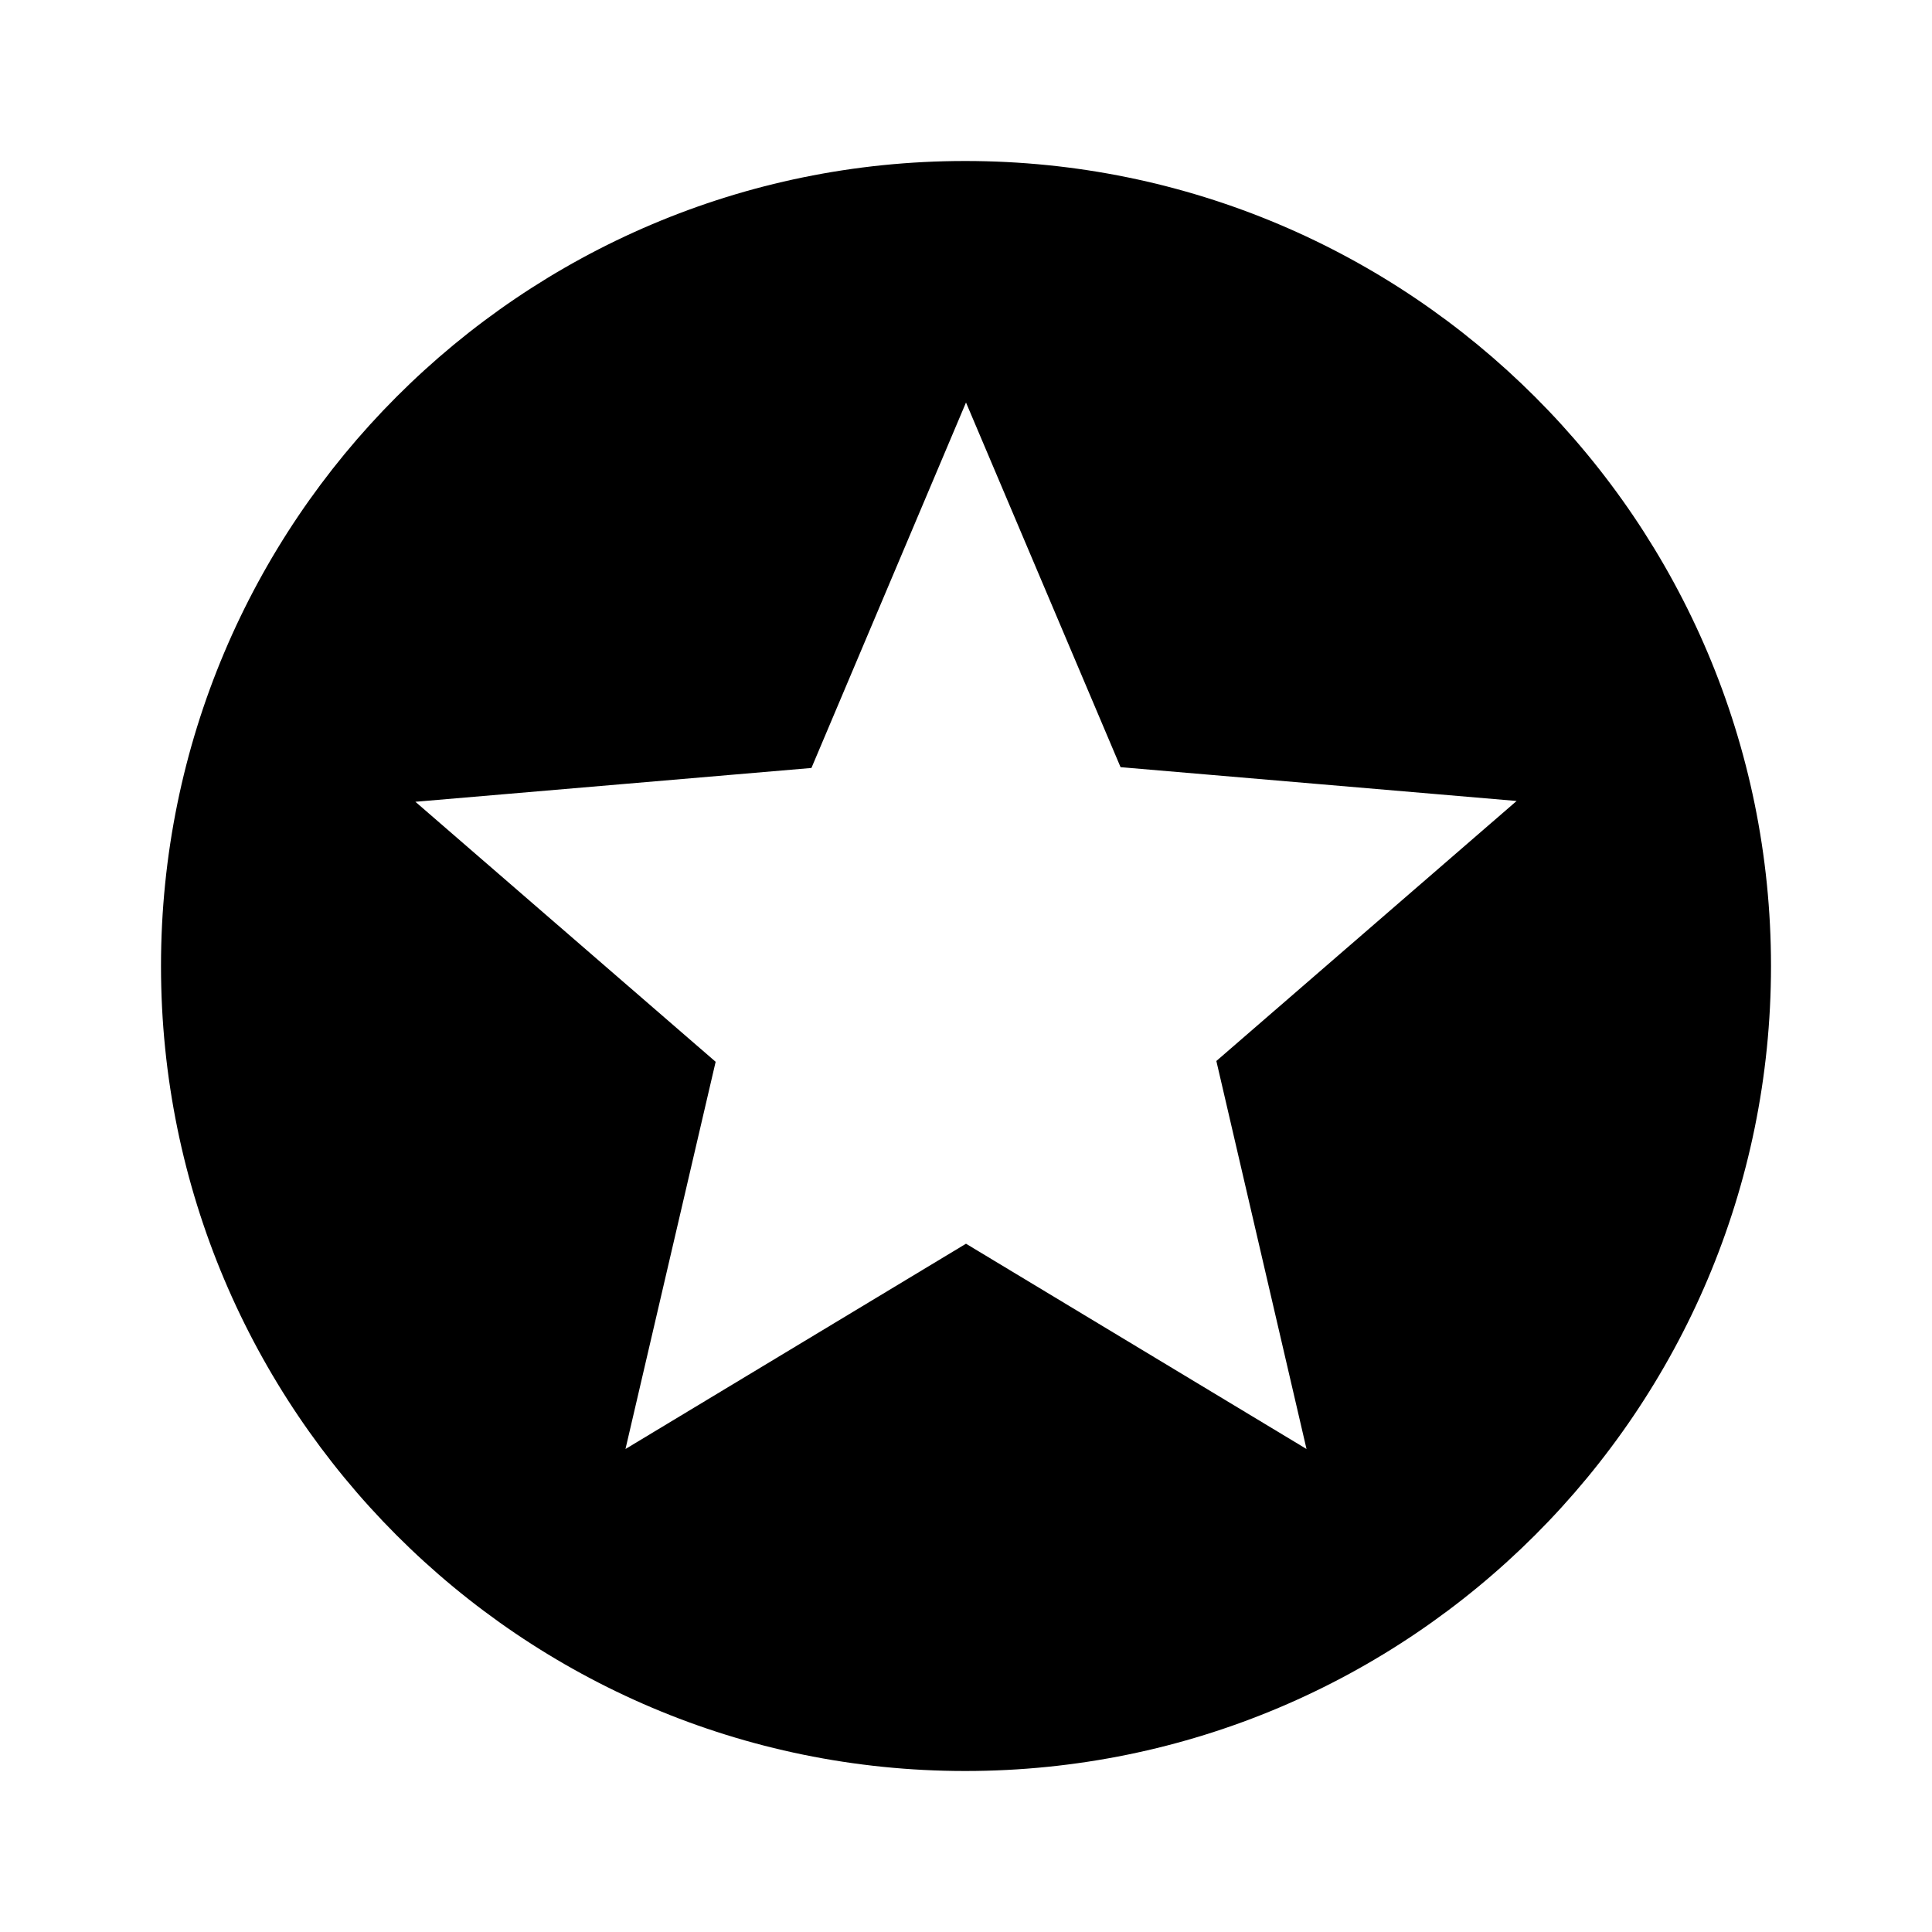
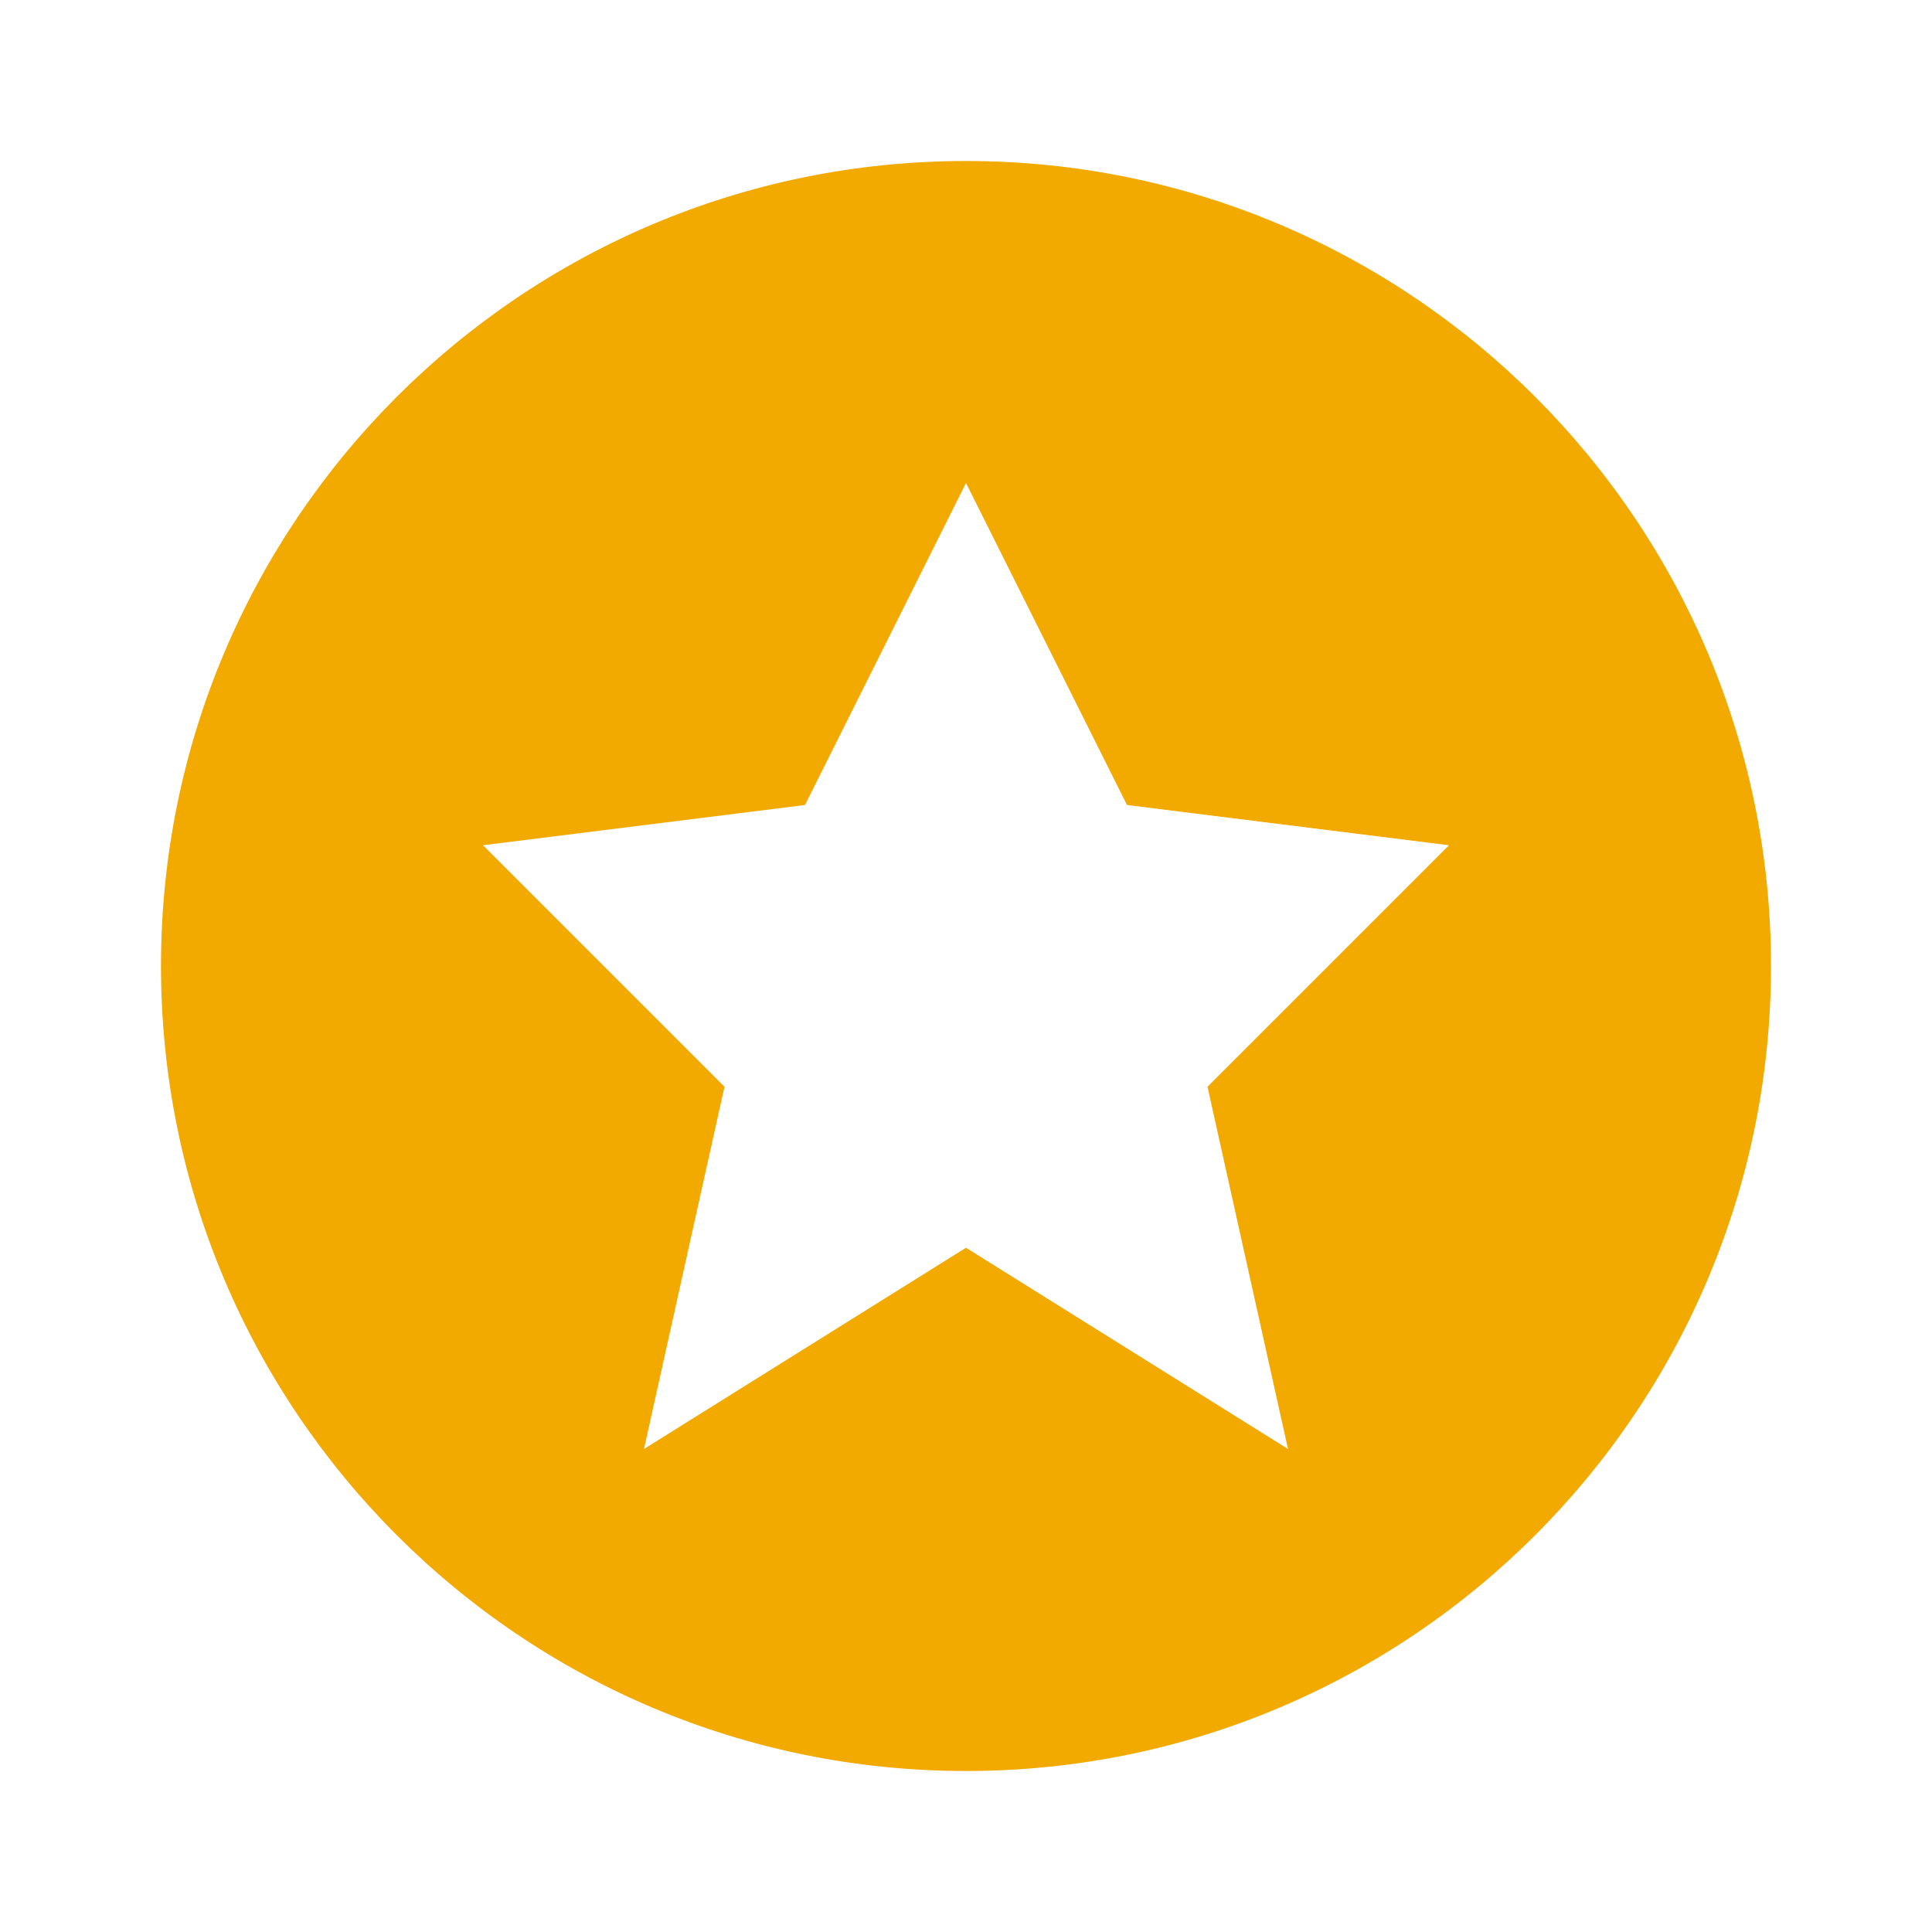
- <svg xmlns="http://www.w3.org/2000/svg" height="24" viewBox="0 0 24 24" width="24">
-   <path d="M0 0h24v24H0z" fill="none" />
-   <path d="M11.99 2C6.47 2 2 6.48 2 12s4.47 10 9.99 10C17.52 22 22 17.52 22 12S17.52 2 11.99 2zm4.24 16L12 15.45 7.77 18l1.12-4.81-3.73-3.23 4.92-.42L12 5l1.92 4.53 4.92.42-3.73 3.23L16.23 18z" />
+ <svg xmlns="http://www.w3.org/2000/svg" height="20px" width="20px" fill="#f2a900" viewBox="0 0 24 24" version="1.1" x="0px" y="0px">
+   <g stroke="none" stroke-width="1" fill="none" fill-rule="evenodd">
+     <path d="M16,18 L12,15.5 L8,18 L9,13.5 L6,10.5 L10,10 L12,6 L14,10 L18,10.5 L15,13.5 L16,18 Z M12,2 C6.478,2 2,6.478 2,12 C2,17.522 6.478,22 12,22 C17.522,22 22,17.522 22,12 C22,6.478 17.522,2 12,2 L12,2 Z" fill="#f2a900" />
+   </g>
</svg>
